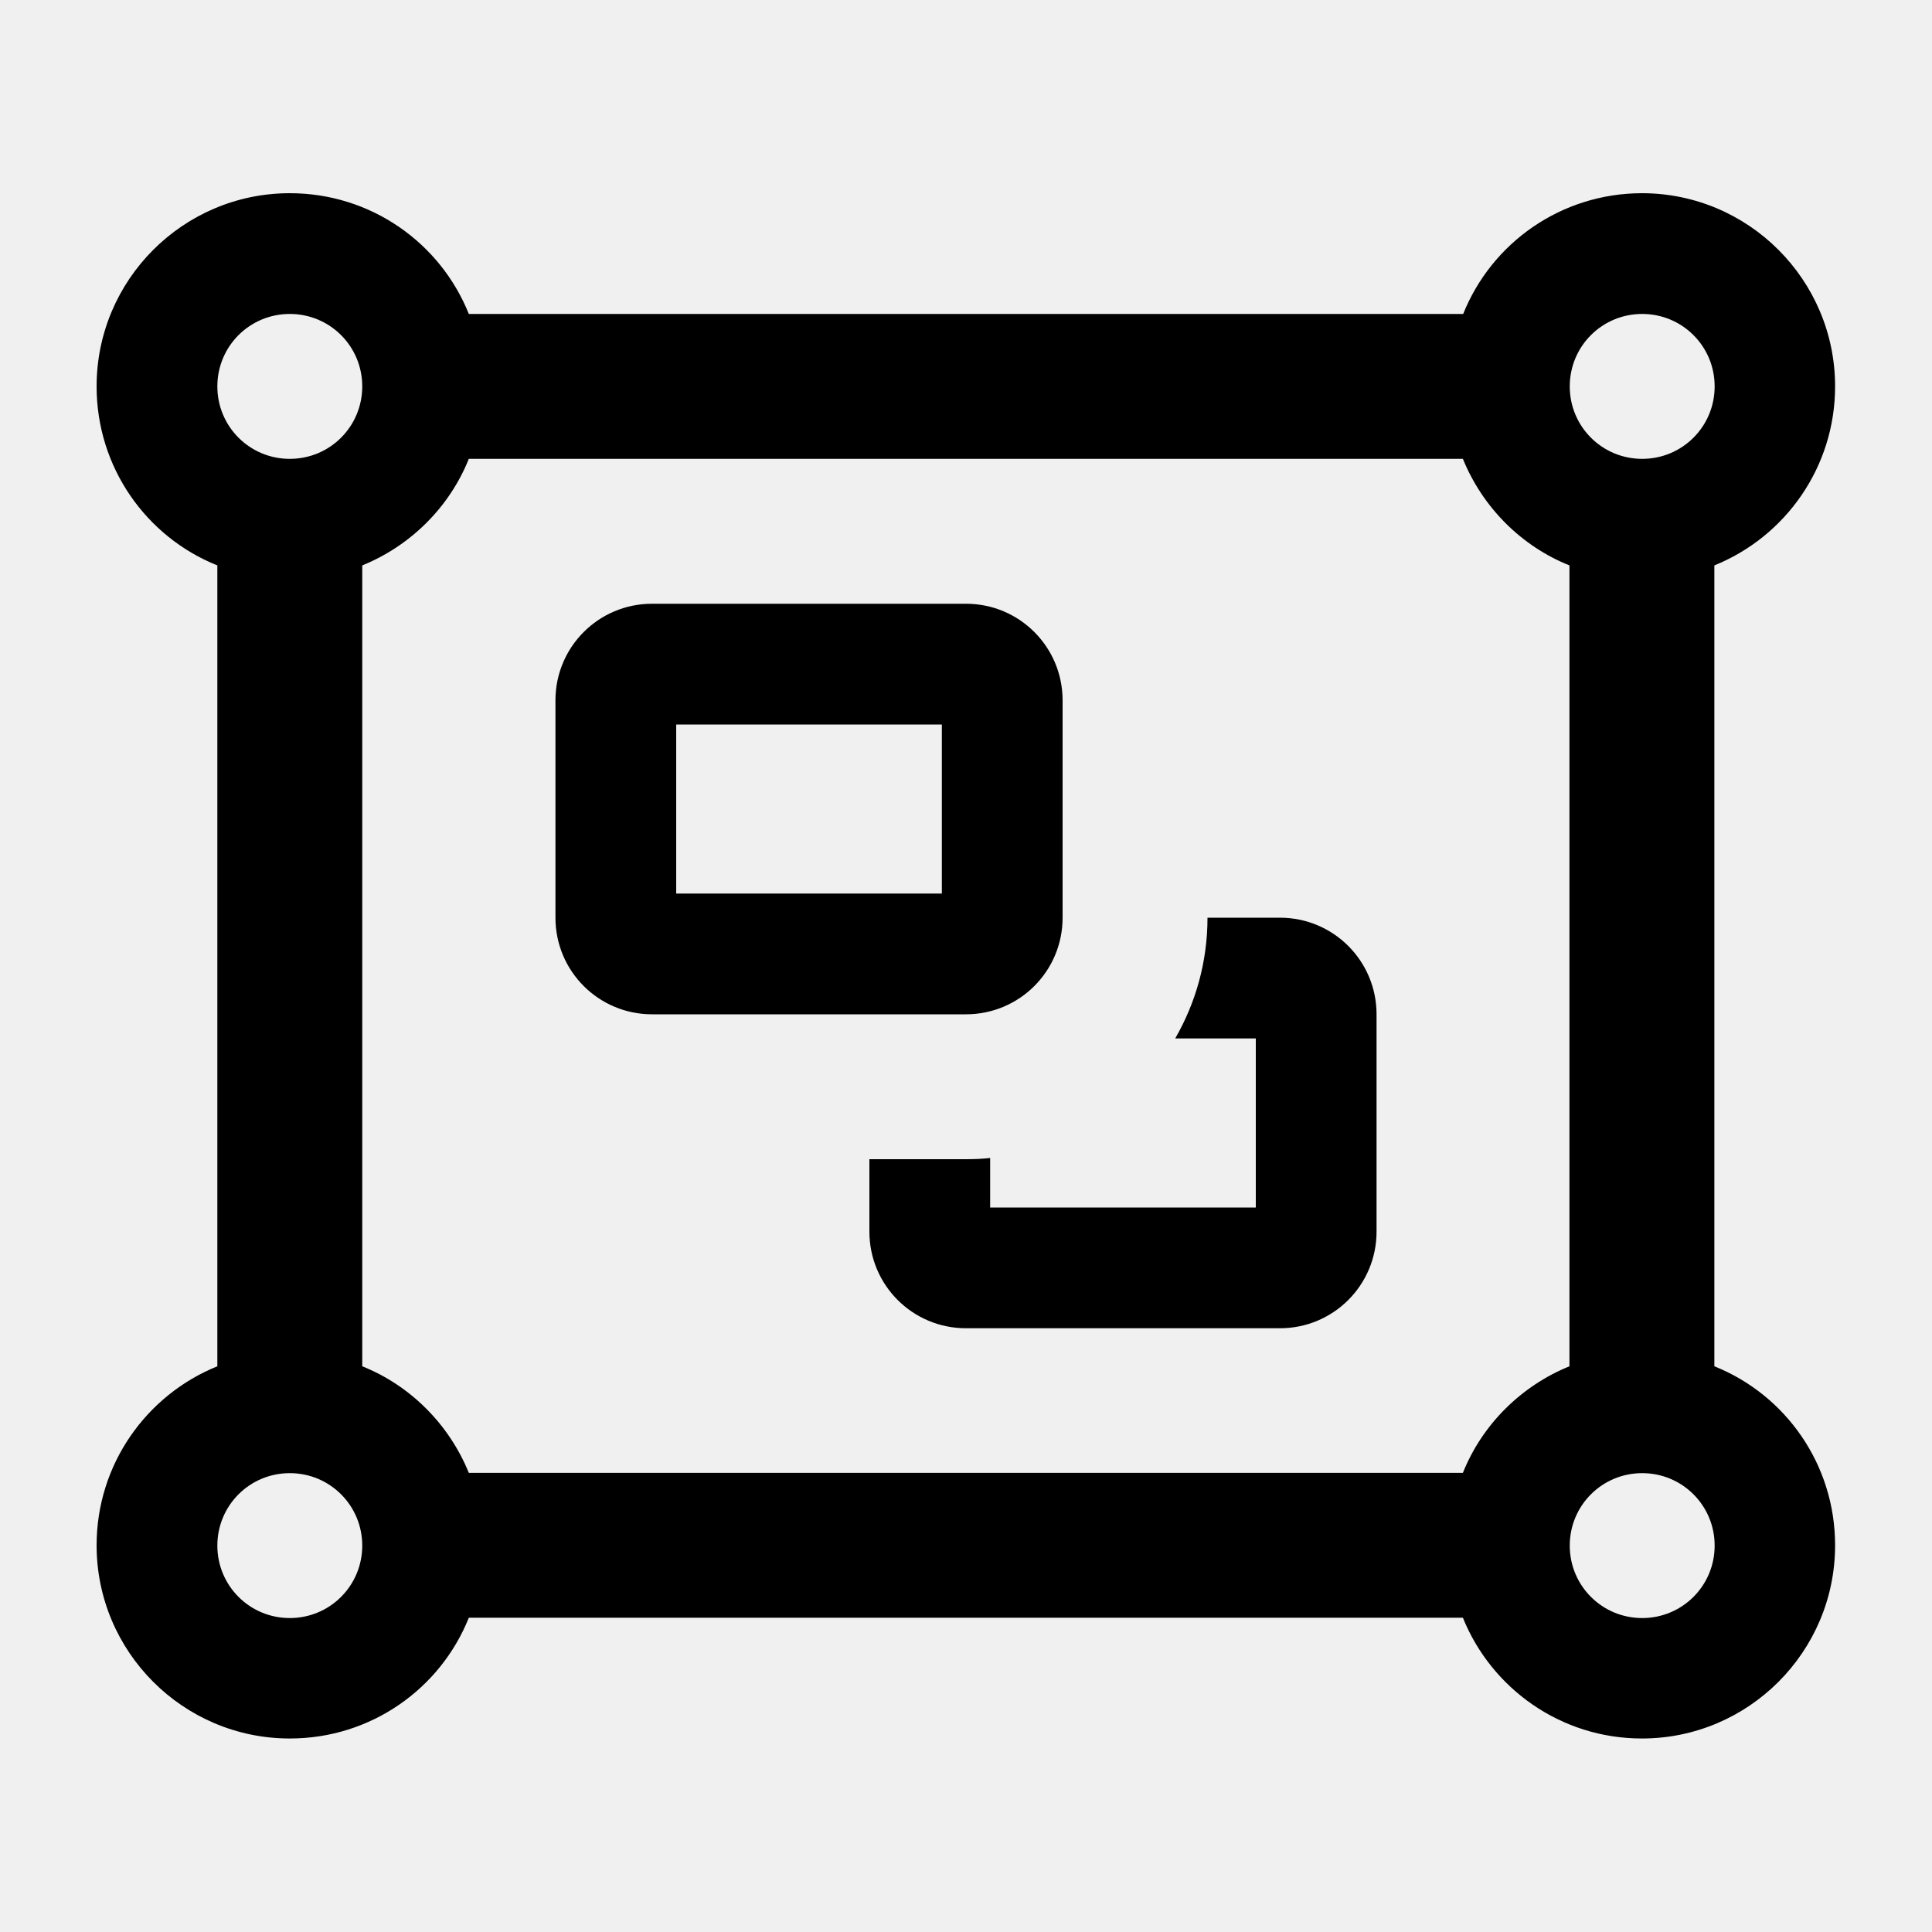
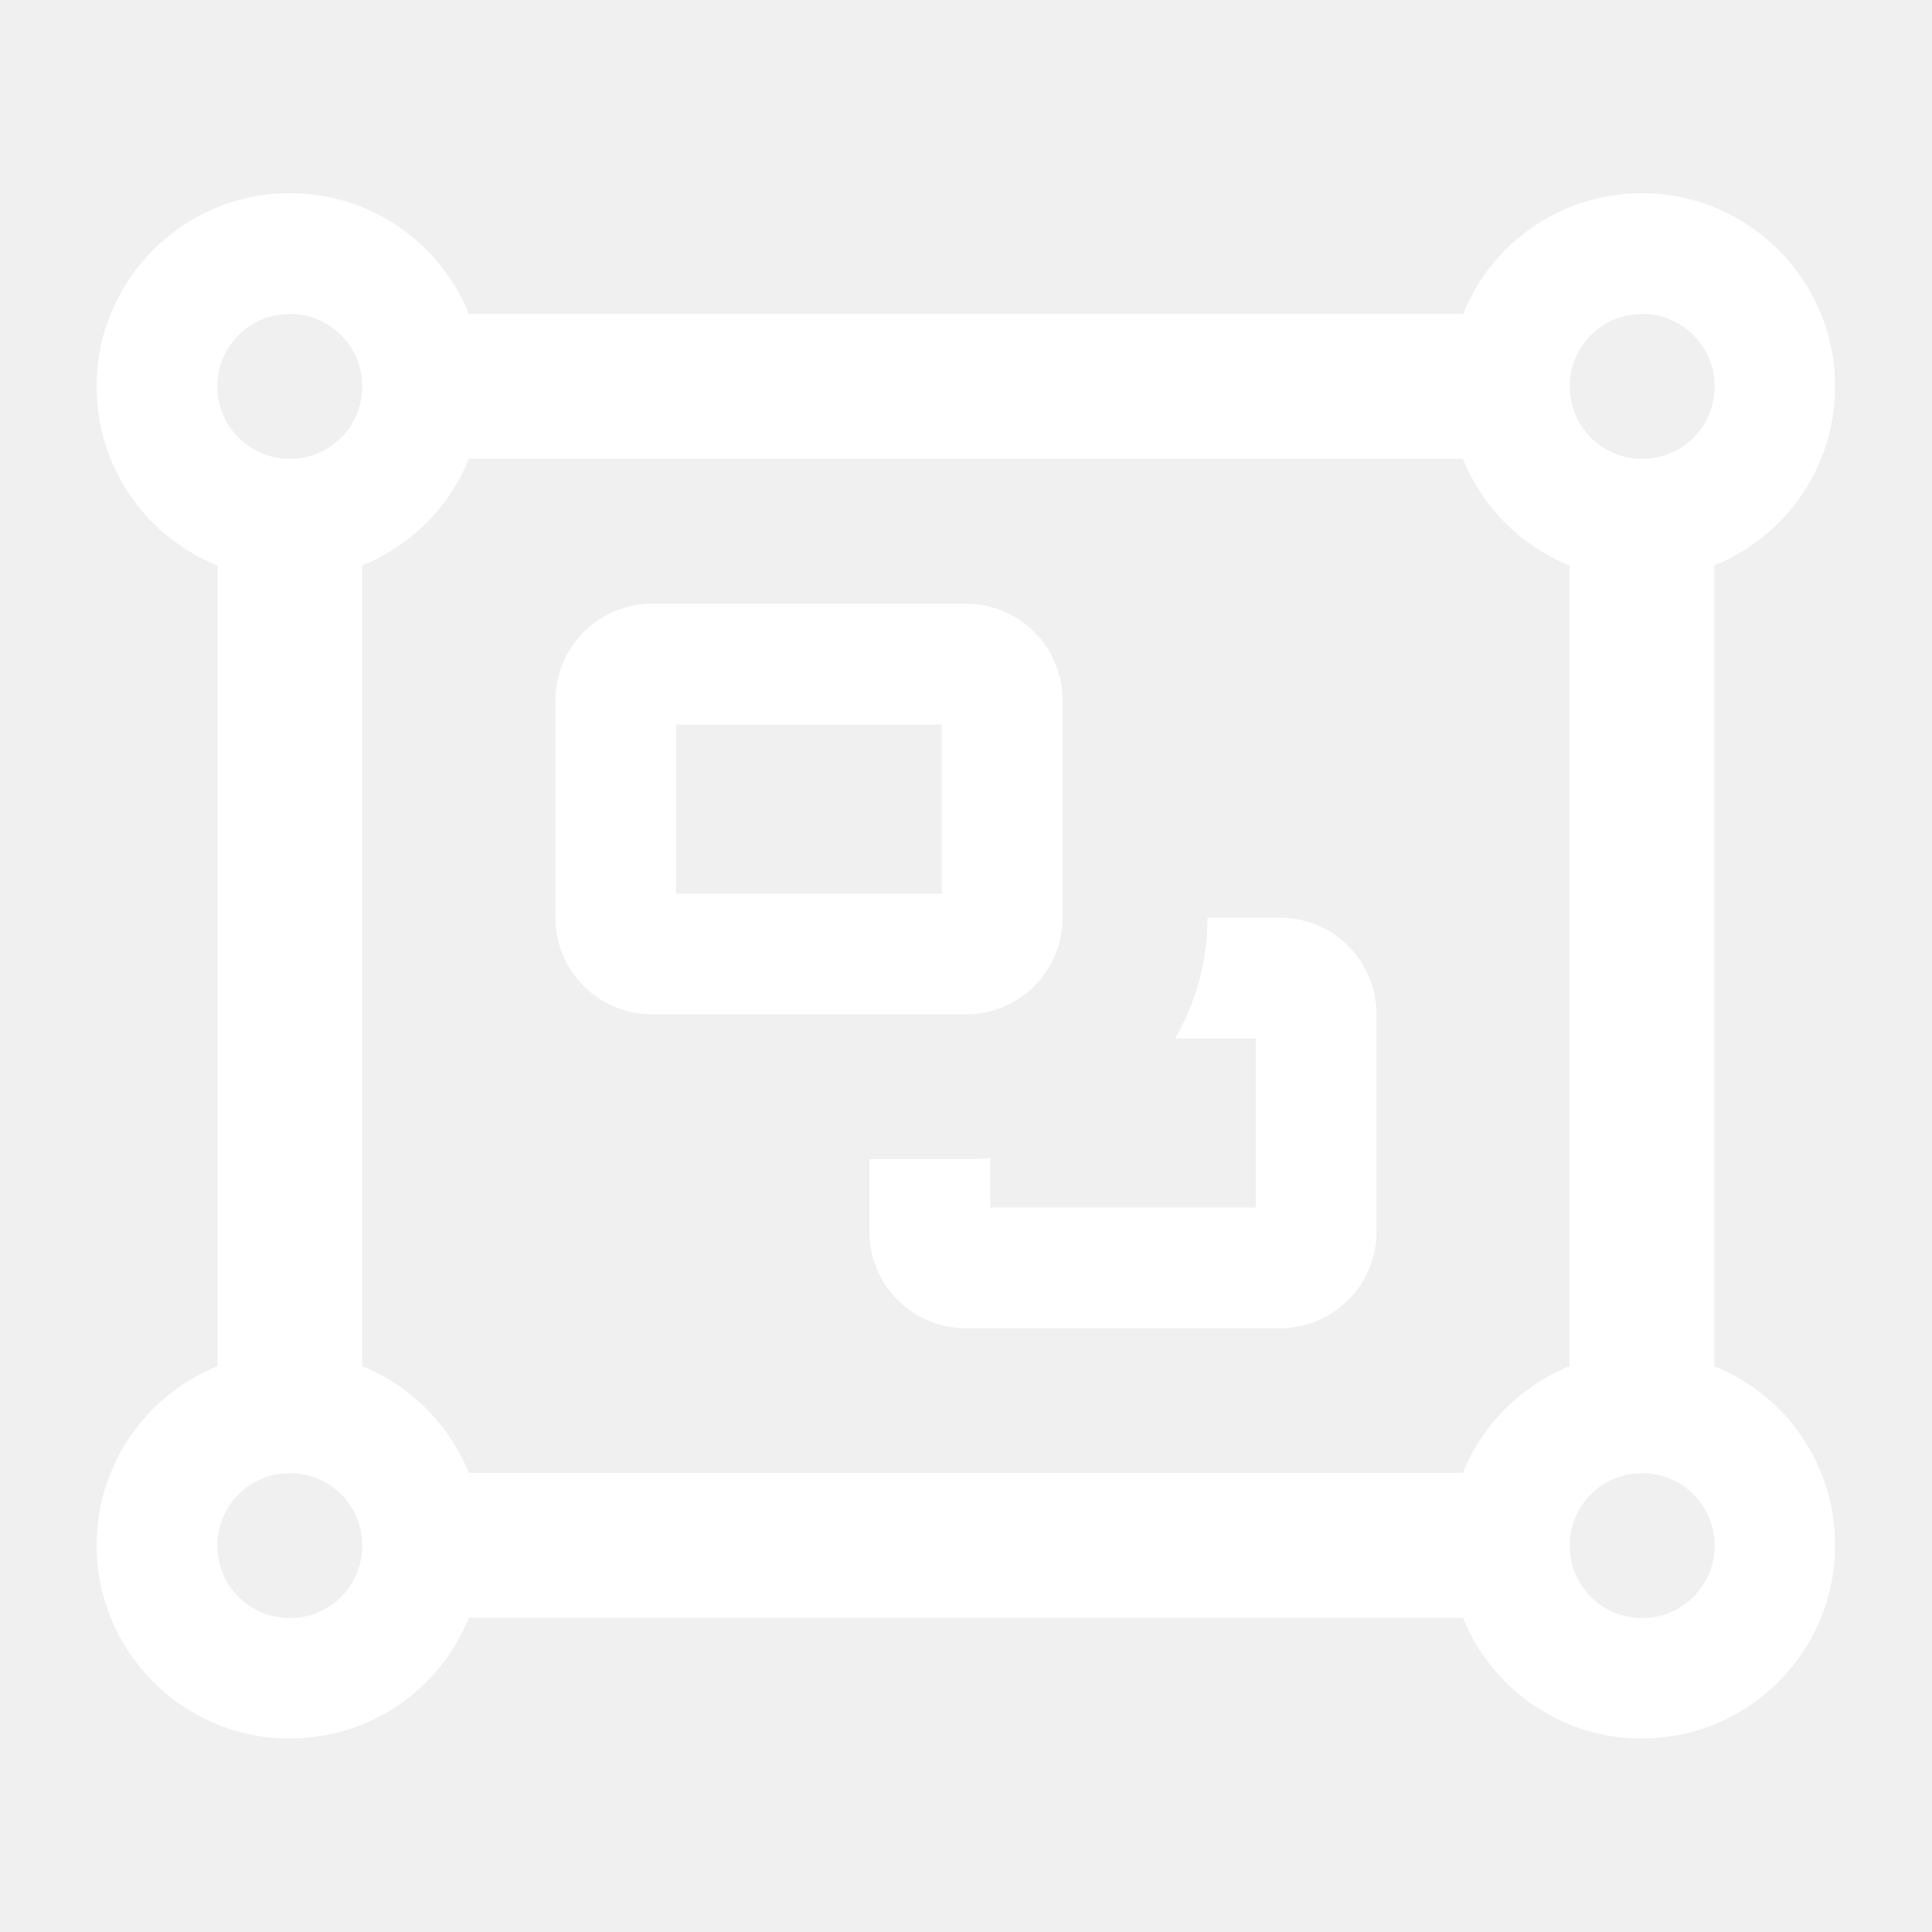
<svg xmlns="http://www.w3.org/2000/svg" viewBox="0 0 640 640">
-   <path d="M72 128C72 114.7 82.7 104 96 104C109.3 104 120 114.7 120 128C120 141.3 109.3 152 96 152C82.7 152 72 141.3 72 128zM120 187.3C136 180.8 148.9 168 155.3 152L484.6 152C491.1 168 503.9 180.9 519.9 187.3L519.9 452.6C503.9 459.1 491 471.9 484.6 487.9L155.3 487.9C148.8 471.9 136 459 120 452.6L120 187.3zM544 64C517.1 64 494.1 80.5 484.7 104L155.3 104C145.9 80.5 122.9 64 96 64C60.7 64 32 92.7 32 128C32 154.9 48.5 177.9 72 187.3L72 452.6C48.5 462.1 32 485.1 32 511.9C32 547.2 60.7 575.9 96 575.9C122.9 575.9 145.9 559.4 155.3 535.9L484.6 535.9C494.1 559.4 517.1 575.9 543.9 575.9C579.2 575.9 607.9 547.2 607.9 511.9C607.9 485 591.4 462 567.9 452.6L567.9 187.3C591.4 177.8 607.9 154.8 607.9 128C607.9 92.7 579.2 64 543.9 64zM520 128C520 114.7 530.7 104 544 104C557.3 104 568 114.7 568 128C568 141.3 557.3 152 544 152C530.7 152 520 141.3 520 128zM96 488C109.3 488 120 498.7 120 512C120 525.3 109.3 536 96 536C82.7 536 72 525.3 72 512C72 498.7 82.7 488 96 488zM520 512C520 498.7 530.7 488 544 488C557.3 488 568 498.7 568 512C568 525.3 557.3 536 544 536C530.7 536 520 525.3 520 512zM224 240L312 240L312 296L224 296L224 240zM216 200C198.3 200 184 214.3 184 232L184 304C184 321.7 198.3 336 216 336L320 336C337.7 336 352 321.7 352 304L352 232C352 214.3 337.7 200 320 200L216 200zM288 384L288 408C288 425.7 302.3 440 320 440L424 440C441.7 440 456 425.7 456 408L456 336C456 318.3 441.7 304 424 304L400 304C400 318.6 396.1 332.2 389.3 344L416 344L416 400L328 400L328 383.6C325.4 383.9 322.7 384 320 384L288 384z" />
+   <path fill="#FFFFFF" d="M72 128C72 114.7 82.7 104 96 104C109.3 104 120 114.7 120 128C120 141.3 109.3 152 96 152C82.7 152 72 141.3 72 128zM120 187.3C136 180.8 148.9 168 155.3 152L484.6 152C491.1 168 503.9 180.9 519.9 187.3L519.9 452.6C503.9 459.1 491 471.9 484.6 487.9L155.3 487.9C148.8 471.9 136 459 120 452.6L120 187.3zM544 64C517.1 64 494.1 80.5 484.7 104L155.3 104C145.9 80.5 122.9 64 96 64C60.7 64 32 92.7 32 128C32 154.9 48.5 177.9 72 187.3L72 452.6C48.5 462.1 32 485.1 32 511.9C32 547.2 60.7 575.9 96 575.9C122.9 575.9 145.9 559.4 155.3 535.9L484.6 535.9C494.1 559.4 517.1 575.9 543.9 575.9C579.2 575.9 607.9 547.2 607.9 511.9C607.9 485 591.4 462 567.9 452.6L567.9 187.3C591.4 177.8 607.9 154.8 607.9 128C607.9 92.7 579.2 64 543.9 64zM520 128C520 114.7 530.7 104 544 104C557.3 104 568 114.7 568 128C568 141.3 557.3 152 544 152C530.7 152 520 141.3 520 128zM96 488C109.3 488 120 498.7 120 512C120 525.3 109.3 536 96 536C82.7 536 72 525.3 72 512C72 498.7 82.7 488 96 488zM520 512C520 498.7 530.7 488 544 488C557.3 488 568 498.7 568 512C568 525.3 557.3 536 544 536C530.7 536 520 525.3 520 512zM224 240L312 240L312 296L224 296L224 240zM216 200C198.3 200 184 214.3 184 232L184 304C184 321.7 198.3 336 216 336L320 336C337.7 336 352 321.7 352 304L352 232C352 214.3 337.7 200 320 200L216 200zM288 384L288 408C288 425.7 302.3 440 320 440L424 440C441.7 440 456 425.7 456 408L456 336C456 318.3 441.7 304 424 304L400 304C400 318.6 396.1 332.2 389.3 344L416 344L416 400L328 400L328 383.6C325.4 383.9 322.7 384 320 384L288 384z" />
</svg>
